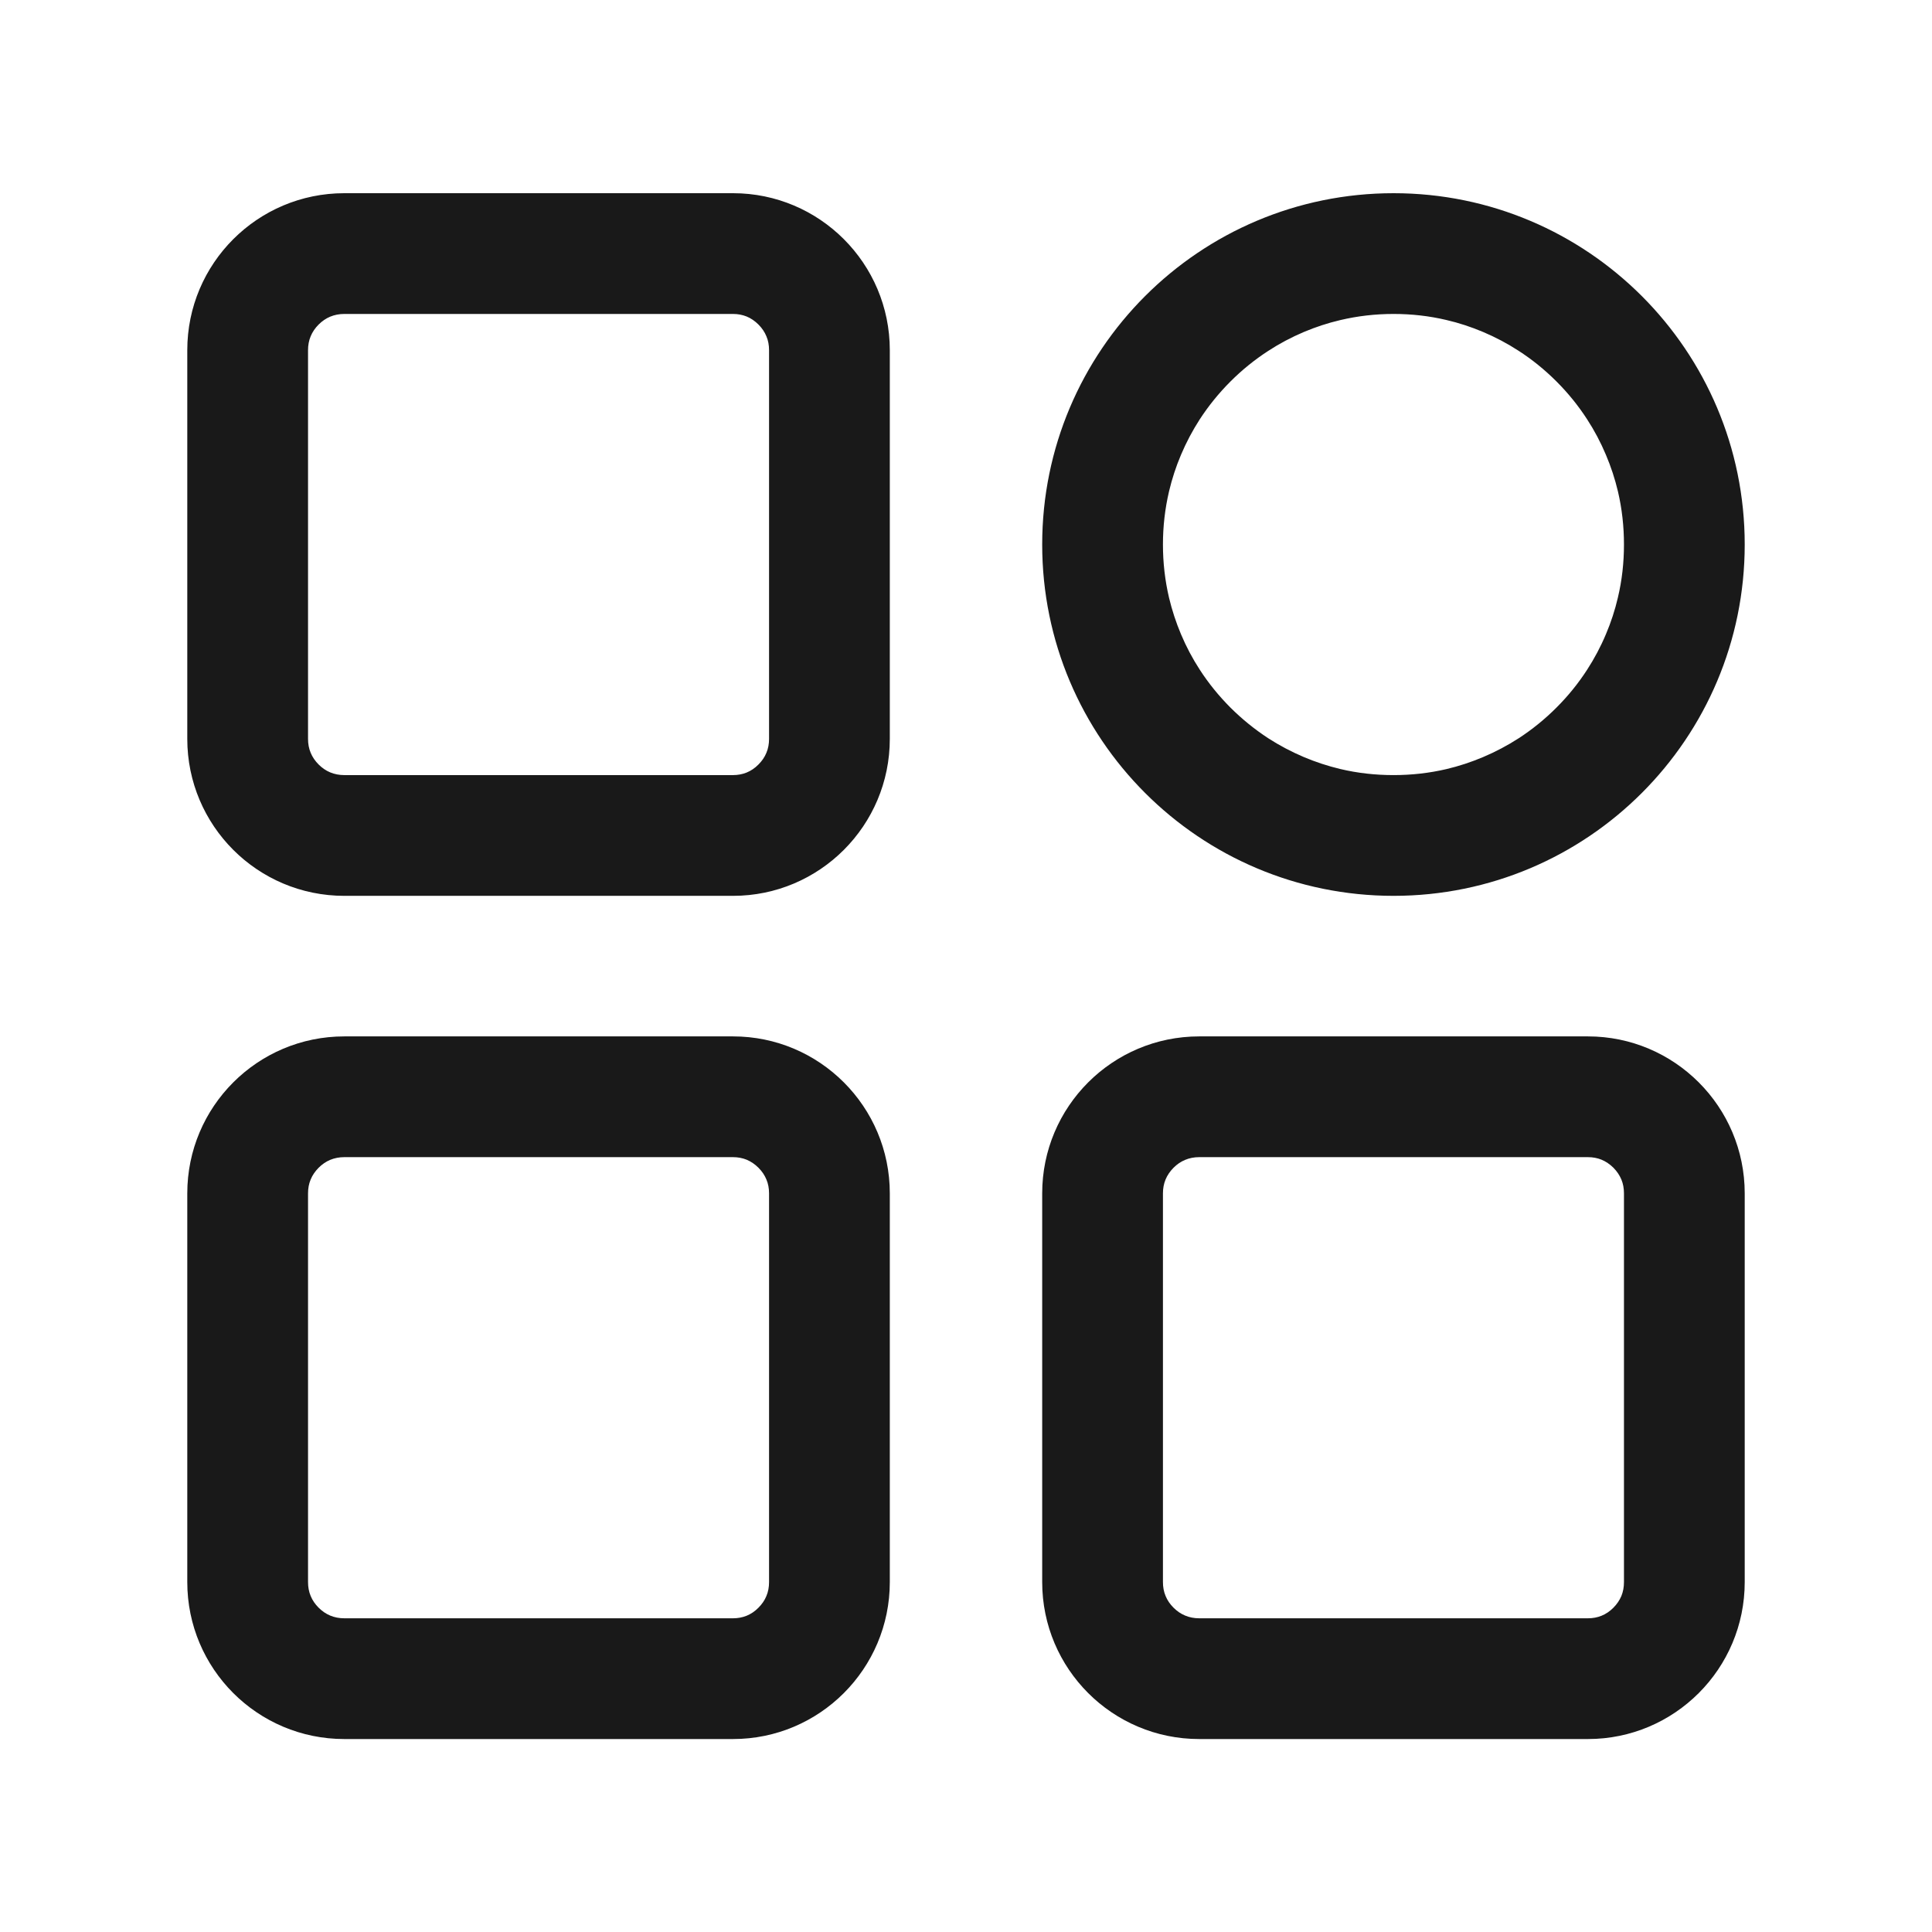
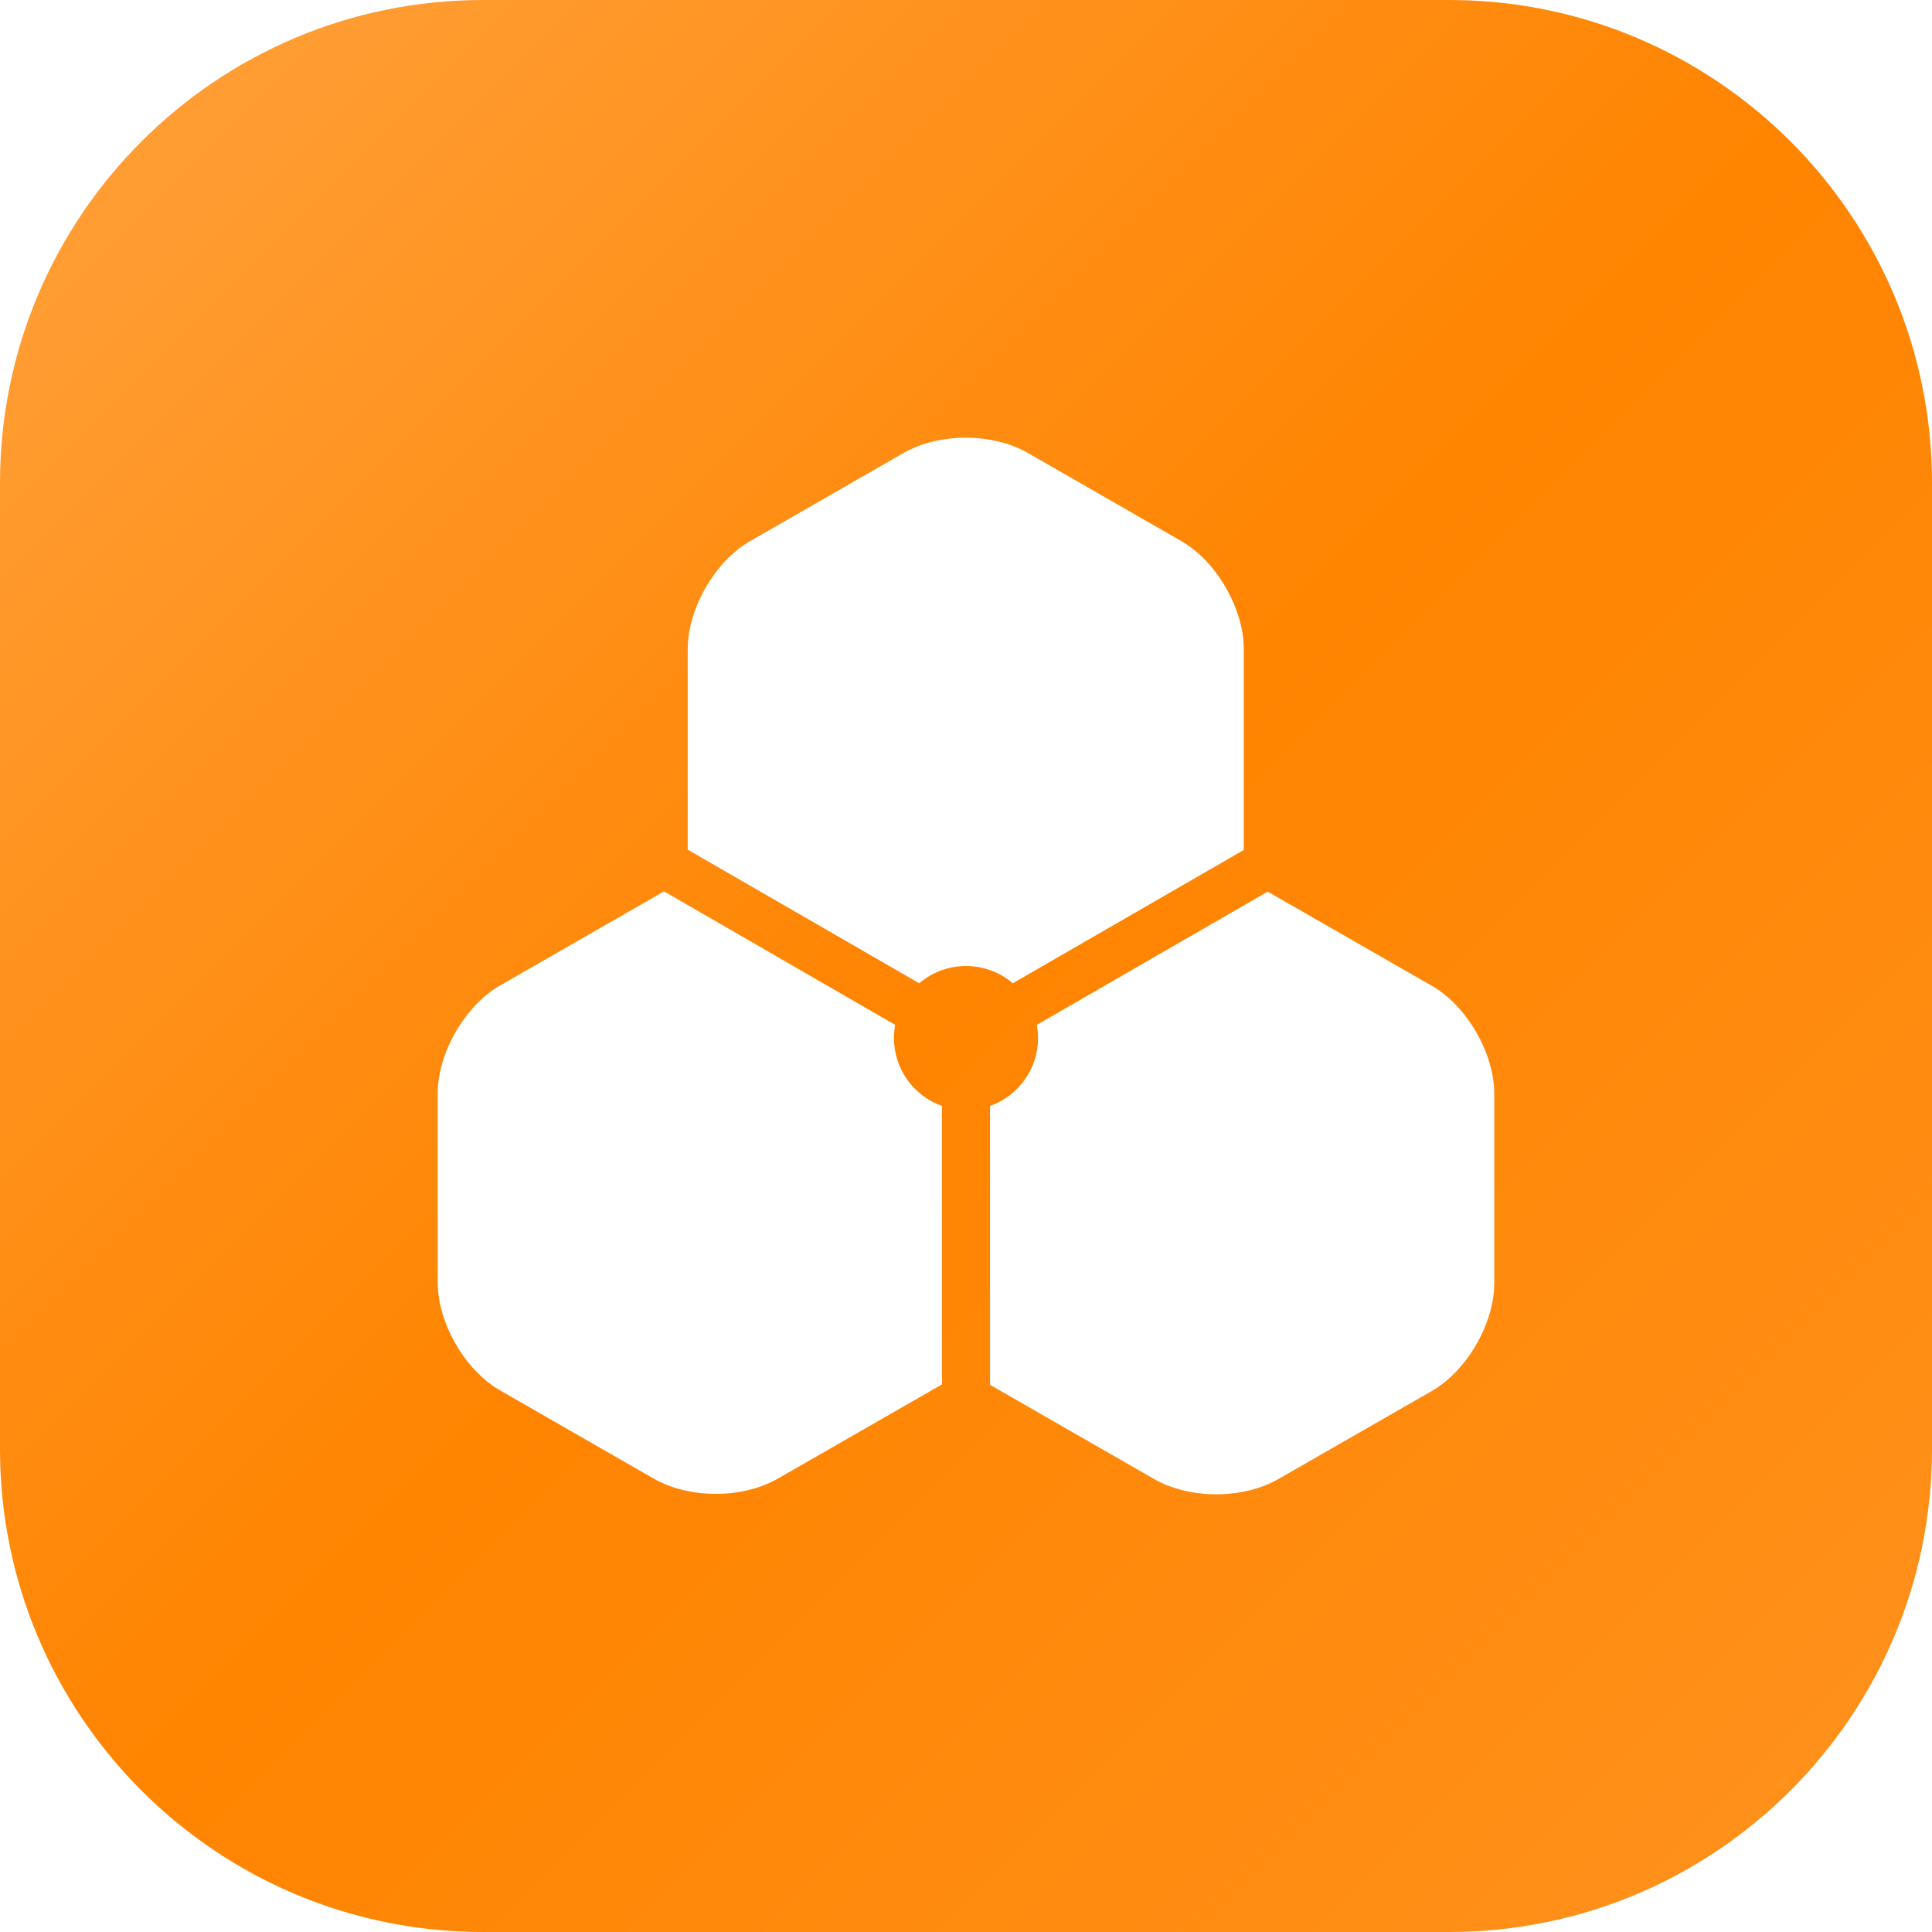
<svg xmlns="http://www.w3.org/2000/svg" viewBox="0 0 32 32" width="32" height="32" fill="none">
-   <rect id="ec_icon2" width="32" height="32" x="0" y="0" />
-   <path id="矢量 704" d="M12.141 3.2L5.703 3.2C4.266 3.2 3.102 4.364 3.102 5.8L3.102 12.238C3.102 13.674 4.266 14.838 5.703 14.838L12.141 14.838C13.574 14.838 14.738 13.674 14.738 12.238L14.738 5.8C14.738 4.364 13.574 3.2 12.141 3.2ZM28.898 9.019C28.898 5.805 26.293 3.2 23.082 3.2C19.867 3.2 17.262 5.805 17.262 9.019C17.262 12.233 19.867 14.838 23.082 14.838C26.293 14.838 28.898 12.233 28.898 9.019ZM5.703 17.166L12.141 17.166C13.574 17.166 14.738 18.33 14.738 19.766L14.738 26.204C14.738 27.64 13.574 28.804 12.141 28.804L5.703 28.804C4.266 28.804 3.102 27.64 3.102 26.204L3.102 19.766C3.102 18.33 4.266 17.166 5.703 17.166ZM26.301 17.166L19.863 17.166C18.426 17.166 17.262 18.33 17.262 19.766L17.262 26.204C17.262 27.64 18.426 28.804 19.863 28.804L26.301 28.804C27.734 28.804 28.898 27.64 28.898 26.204L28.898 19.766C28.898 18.33 27.734 17.166 26.301 17.166Z" fill="rgb(196,196,196)" fill-opacity="0" fill-rule="evenodd" />
-   <path id="矢量 704" d="M5.703 3.2L12.141 3.2C13.574 3.2 14.738 4.364 14.738 5.8L14.738 12.238C14.738 13.674 13.574 14.838 12.141 14.838L5.703 14.838C4.266 14.838 3.102 13.674 3.102 12.238L3.102 5.8C3.102 4.364 4.266 3.2 5.703 3.2ZM23.082 3.2C26.293 3.2 28.898 5.805 28.898 9.019C28.898 12.233 26.293 14.838 23.082 14.838C19.867 14.838 17.262 12.233 17.262 9.019C17.262 5.805 19.867 3.2 23.082 3.2ZM5.703 5.2L12.141 5.2C12.221 5.2 12.296 5.214 12.366 5.242C12.437 5.271 12.503 5.316 12.562 5.375C12.621 5.434 12.665 5.499 12.694 5.57C12.724 5.64 12.738 5.717 12.738 5.8L12.738 12.238C12.738 12.321 12.724 12.398 12.694 12.469C12.665 12.54 12.621 12.604 12.562 12.663C12.503 12.723 12.437 12.767 12.366 12.796C12.296 12.824 12.221 12.838 12.141 12.838L5.703 12.838C5.619 12.838 5.541 12.823 5.469 12.793C5.399 12.764 5.335 12.72 5.277 12.662C5.219 12.604 5.175 12.539 5.146 12.469C5.116 12.398 5.102 12.321 5.102 12.238L5.102 5.8C5.102 5.717 5.116 5.64 5.146 5.569C5.175 5.499 5.219 5.434 5.277 5.376C5.335 5.318 5.399 5.274 5.469 5.245C5.541 5.215 5.619 5.2 5.703 5.2ZM19.363 9.901C19.296 9.615 19.262 9.321 19.262 9.019C19.262 8.717 19.296 8.424 19.363 8.138C19.412 7.932 19.477 7.731 19.561 7.533C19.648 7.327 19.752 7.131 19.872 6.945C20.018 6.721 20.187 6.512 20.38 6.319C20.573 6.126 20.782 5.957 21.006 5.812C21.191 5.691 21.388 5.587 21.595 5.499C21.792 5.416 21.993 5.35 22.198 5.302C22.485 5.234 22.779 5.2 23.082 5.2C23.381 5.2 23.673 5.233 23.956 5.3C24.164 5.348 24.367 5.415 24.566 5.499C24.771 5.586 24.966 5.689 25.151 5.809C25.376 5.954 25.586 6.124 25.78 6.318C25.973 6.511 26.142 6.72 26.287 6.944C26.408 7.13 26.512 7.326 26.599 7.533C26.683 7.731 26.749 7.933 26.798 8.139C26.865 8.425 26.898 8.718 26.898 9.019C26.898 9.32 26.865 9.614 26.797 9.899C26.749 10.105 26.683 10.307 26.599 10.505C26.512 10.712 26.407 10.909 26.287 11.094C26.142 11.318 25.973 11.527 25.78 11.72C25.586 11.914 25.376 12.084 25.151 12.23C24.966 12.349 24.771 12.452 24.566 12.539C24.367 12.623 24.164 12.69 23.956 12.739C23.673 12.805 23.381 12.838 23.082 12.838C22.779 12.838 22.485 12.805 22.198 12.737C21.993 12.688 21.792 12.622 21.595 12.539C21.388 12.451 21.191 12.347 21.005 12.227C20.782 12.081 20.573 11.912 20.38 11.72C20.187 11.526 20.018 11.318 19.873 11.094C19.752 10.908 19.648 10.712 19.561 10.505C19.478 10.308 19.412 10.106 19.363 9.901ZM12.141 17.166L5.703 17.166C4.266 17.166 3.102 18.33 3.102 19.766L3.102 26.204C3.102 27.64 4.266 28.804 5.703 28.804L12.141 28.804C13.574 28.804 14.738 27.64 14.738 26.204L14.738 19.766C14.738 18.33 13.574 17.166 12.141 17.166ZM17.262 19.766C17.262 18.33 18.426 17.166 19.863 17.166L26.301 17.166C27.734 17.166 28.898 18.33 28.898 19.766L28.898 26.204C28.898 27.64 27.734 28.804 26.301 28.804L19.863 28.804C18.426 28.804 17.262 27.64 17.262 26.204L17.262 19.766ZM5.703 19.166L12.141 19.166C12.221 19.166 12.296 19.18 12.366 19.208C12.437 19.238 12.503 19.282 12.562 19.341C12.621 19.4 12.665 19.465 12.694 19.536C12.724 19.606 12.738 19.683 12.738 19.766L12.738 26.204C12.738 26.287 12.724 26.364 12.694 26.435C12.665 26.506 12.621 26.57 12.562 26.629C12.503 26.689 12.437 26.733 12.366 26.762C12.296 26.79 12.221 26.804 12.141 26.804L5.703 26.804C5.619 26.804 5.541 26.789 5.469 26.759C5.399 26.73 5.335 26.686 5.277 26.628C5.219 26.57 5.175 26.506 5.146 26.435C5.116 26.364 5.102 26.287 5.102 26.204L5.102 19.766C5.102 19.683 5.116 19.606 5.146 19.535C5.175 19.465 5.219 19.401 5.277 19.342C5.335 19.284 5.399 19.24 5.469 19.211C5.541 19.181 5.619 19.166 5.703 19.166ZM19.63 19.211C19.701 19.181 19.779 19.166 19.863 19.166L26.301 19.166C26.382 19.166 26.457 19.18 26.526 19.208C26.598 19.238 26.663 19.282 26.723 19.341C26.781 19.4 26.825 19.465 26.855 19.536C26.884 19.606 26.898 19.683 26.898 19.766L26.898 26.204C26.898 26.287 26.884 26.364 26.855 26.435C26.825 26.506 26.781 26.57 26.723 26.629C26.663 26.689 26.598 26.733 26.526 26.762C26.457 26.79 26.382 26.804 26.301 26.804L19.863 26.804C19.779 26.804 19.701 26.789 19.63 26.759C19.559 26.73 19.495 26.686 19.437 26.628C19.379 26.57 19.335 26.506 19.306 26.435C19.276 26.364 19.262 26.287 19.262 26.204L19.262 19.766C19.262 19.683 19.276 19.606 19.306 19.535C19.335 19.465 19.379 19.401 19.437 19.342C19.495 19.284 19.559 19.24 19.63 19.211Z" fill="rgb(25,25,25)" fill-rule="evenodd" />
+   <defs>
+     <clipPath id="clipPath_14">
+       <rect width="30" height="30" x="0" y="0" fill="rgb(255,255,255)" />
+     </clipPath>
+     <linearGradient id="paint_linear_23" x1="1.875" x2="28.125" y1="1.875" y2="28.125" gradientUnits="userSpaceOnUse">
+       <stop stop-color="rgb(255,161,60)" offset="0.005" stop-opacity="1" />
+       <stop stop-color="rgb(255,132,0)" offset="0.502" stop-opacity="1" />
+       <stop stop-color="rgb(255,146,30)" offset="1" stop-opacity="1" />
+     </linearGradient>
+     <linearGradient id="paint_linear_24" x1="0" x2="32" y1="0" y2="32" gradientUnits="userSpaceOnUse">
+       <stop stop-color="rgb(255,161,60)" offset="0.005" stop-opacity="1" />
+       <stop stop-color="rgb(255,132,0)" offset="0.502" stop-opacity="1" />
+       <stop stop-color="rgb(255,146,30)" offset="1" stop-opacity="1" />
+     </linearGradient>
+     <clipPath id="clipPath_15">
+       <rect width="20" height="20" x="6" y="6" fill="rgb(255,255,255)" />
+     </clipPath>
+   </defs>
+   <rect id="ec_icon5" width="32" height="32" x="0" y="0" />
+   <g id="组合 14728">
+     <g id="数据 1" customFrame="url(#clipPath_14)">
+       <rect id="数据 1" width="30" height="30" x="0" y="0" />
+       <rect id="数据" width="30" height="30" x="0" y="0" />
+       <path id="矢量 209" d="M22.495 13.151L16.76 16.462C16.779 16.569 16.79 16.678 16.79 16.79C16.79 17.568 16.291 18.231 15.597 18.477L15.597 25.405L19.676 27.747C20.115 27.999 20.666 28.125 21.218 28.125C21.769 28.125 22.32 27.999 22.76 27.747L26.578 25.555C27.445 25.057 28.125 23.88 28.125 22.877L28.125 18.173C28.125 17.17 27.445 15.993 26.578 15.495L22.495 13.151ZM14.403 25.395L14.403 18.477C13.709 18.231 13.21 17.568 13.21 16.79C13.21 16.678 13.22 16.569 13.24 16.462L7.496 13.146L3.423 15.484C2.556 15.982 1.875 17.159 1.875 18.163L1.875 22.866C1.875 23.869 2.555 25.045 3.423 25.544L7.241 27.736C7.681 27.988 8.232 28.114 8.784 28.114C9.334 28.114 9.886 27.988 10.325 27.736L14.403 25.395ZM8.086 12.109L13.837 15.43C14.15 15.162 14.556 15 15 15C15.444 15 15.85 15.162 16.163 15.43L21.901 12.116L21.901 7.124C21.901 6.121 21.222 4.944 20.354 4.446L16.536 2.254C15.656 1.749 14.33 1.749 13.451 2.254L9.633 4.446C8.766 4.944 8.086 6.121 8.086 7.124L8.086 12.109Z" fill="url(#paint_linear_23)" fill-rule="evenodd" />
+     </g>
+     <g id="组合 14735">
+       <rect id="矩形 7923" width="32" height="32" x="0" y="0" rx="8" fill="url(#paint_linear_24)" />
+       <g id="组合 14728">
+         <g id="数据 1" customFrame="url(#clipPath_15)">
+           <rect id="数据 1" width="20" height="20" x="6" y="6" />
+           <rect id="数据" width="20" height="20" x="6" y="6" />
+           <path id="矢量 209" d="M20.997 14.768L17.173 16.975C17.186 17.046 17.193 17.119 17.193 17.193C17.193 17.712 16.861 18.154 16.398 18.318L16.398 22.937L19.117 24.498C19.41 24.666 19.778 24.75 20.145 24.75C20.512 24.75 20.88 24.666 21.173 24.498L23.719 23.037C24.297 22.704 24.75 21.92 24.75 21.251L24.75 18.116C24.75 17.447 24.297 16.662 23.719 16.33L20.997 14.768ZM15.602 22.93L15.602 18.318C15.139 18.154 14.807 17.712 14.807 17.193C14.807 17.119 14.814 17.046 14.827 16.975L10.998 14.764L8.282 16.323C7.704 16.655 7.25 17.439 7.25 18.108L7.25 21.244C7.25 21.913 7.703 22.697 8.282 23.029L10.828 24.491C11.121 24.659 11.488 24.743 11.856 24.743C12.223 24.743 12.591 24.659 12.883 24.491L15.602 22.93ZM11.391 14.073L15.225 16.286C15.434 16.108 15.704 16 16 16C16.296 16 16.566 16.108 16.775 16.286L20.601 14.078L20.601 10.749C20.601 10.08 20.148 9.296 19.57 8.964L17.024 7.502C16.437 7.166 15.553 7.166 14.967 7.502L12.422 8.964C11.844 9.296 11.391 10.08 11.391 10.749L11.391 14.073Z" fill="rgb(255,255,255)" fill-rule="evenodd" />
+         </g>
+       </g>
+     </g>
+   </g>
</svg>
